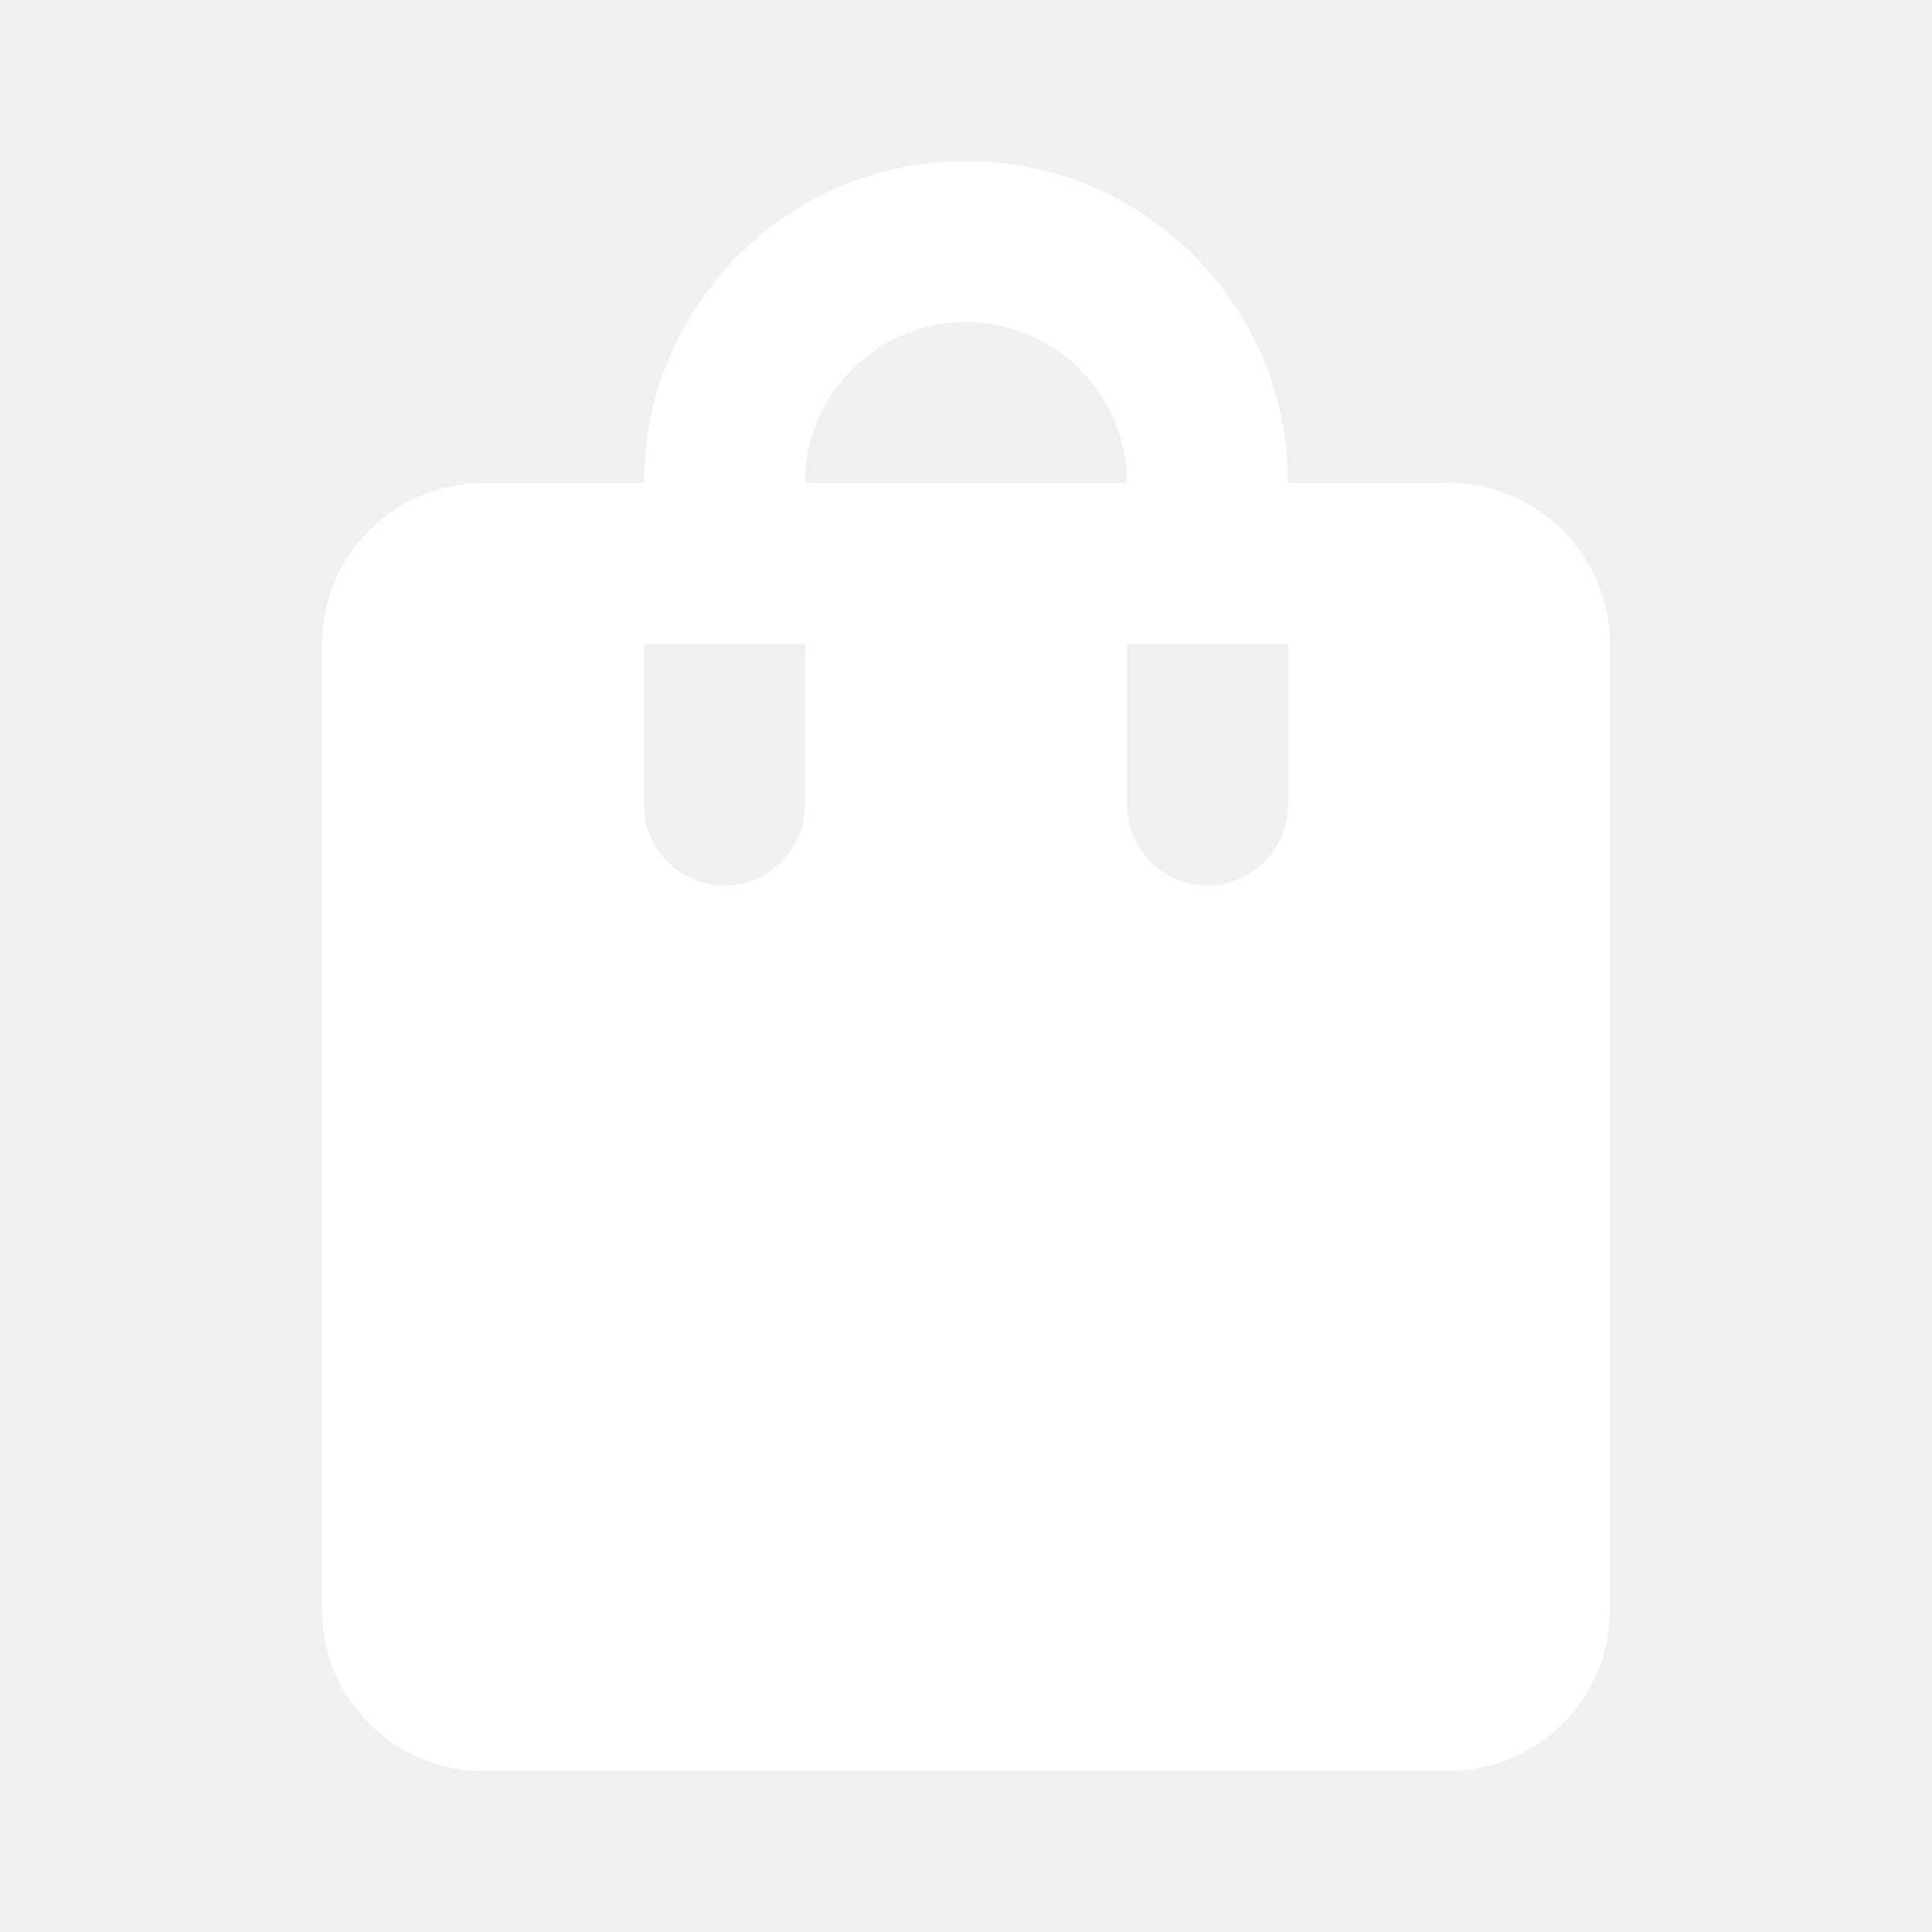
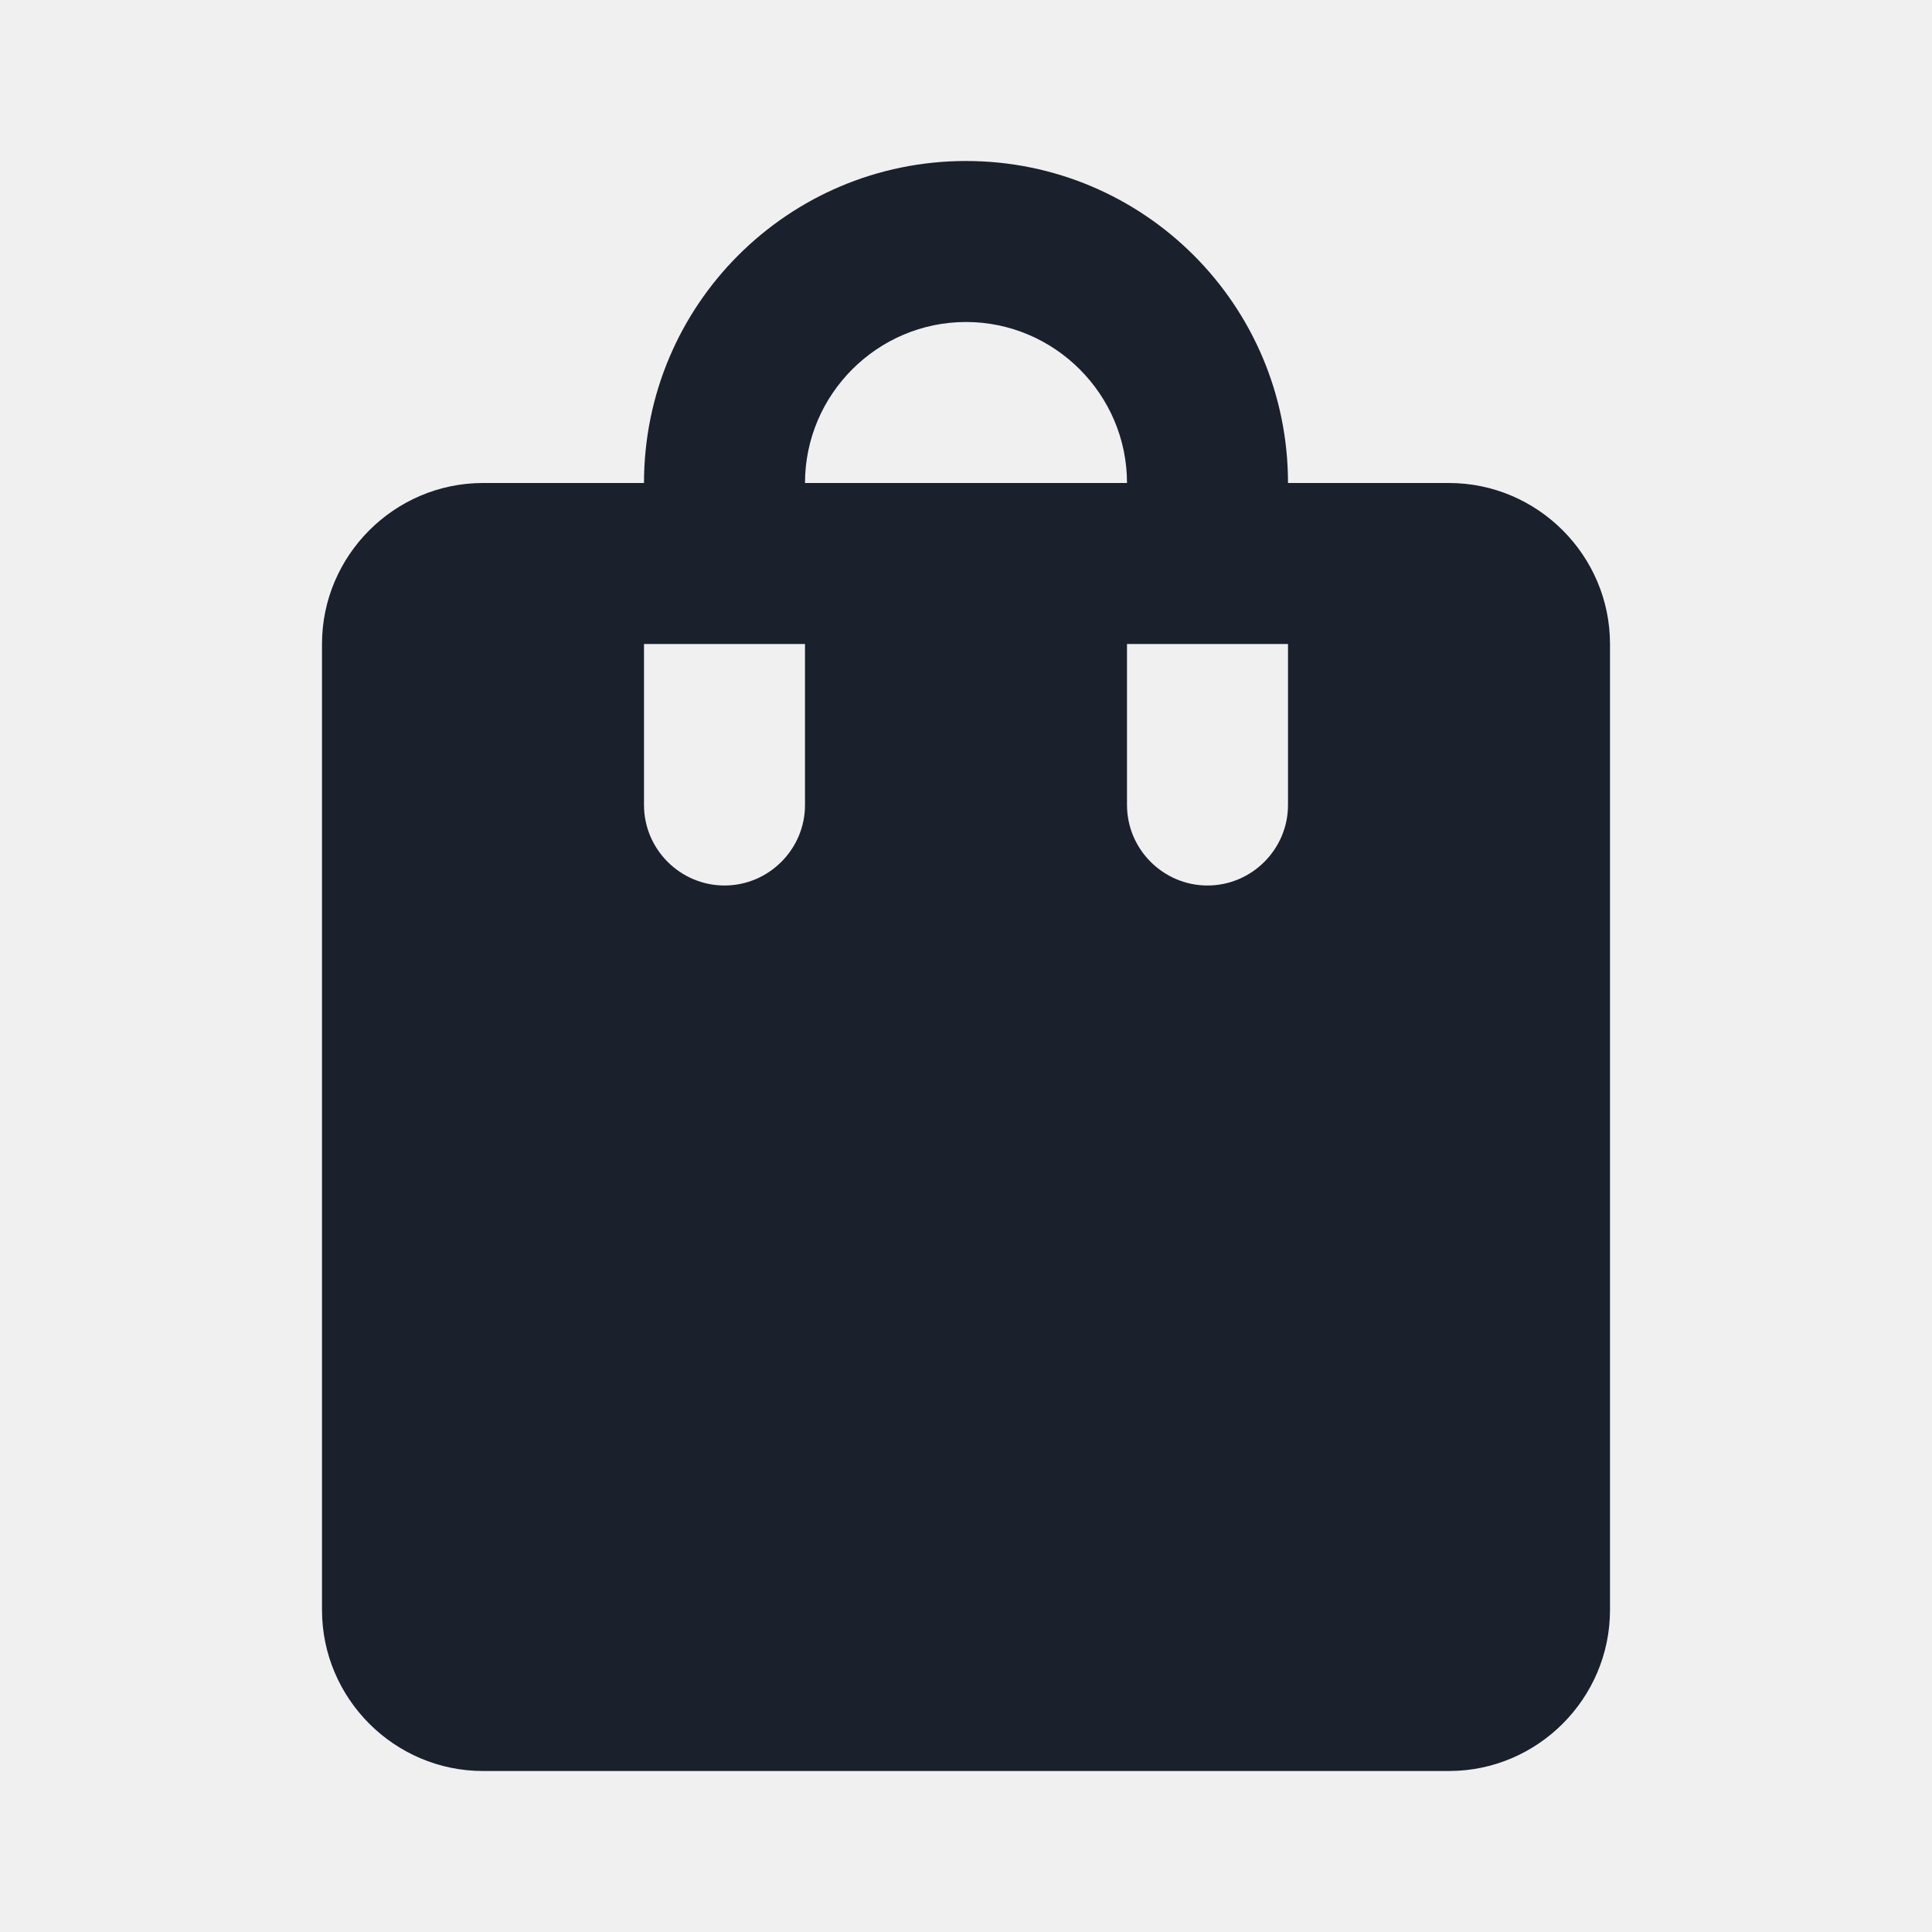
<svg xmlns="http://www.w3.org/2000/svg" enable-background="new 0 0 24 24" height="24" viewBox="0 0 24 24" width="24">
  <g>
    <rect fill="none" height="24" width="24" />
-     <path fill="white" d="M18,6h-2c0-2.21-1.79-4-4-4S8,3.79,8,6H6C4.9,6,4,6.9,4,8v12c0,1.1,0.9,2,2,2h12c1.1,0,2-0.9,2-2V8C20,6.9,19.1,6,18,6z M10,10c0,0.55-0.45,1-1,1s-1-0.45-1-1V8h2V10z M12,4c1.1,0,2,0.9,2,2h-4C10,4.9,10.9,4,12,4z M16,10c0,0.55-0.45,1-1,1 s-1-0.45-1-1V8h2V10z" />
+     <path fill="#1a202c" d="M18,6h-2c0-2.21-1.79-4-4-4S8,3.79,8,6H6C4.9,6,4,6.9,4,8v12c0,1.1,0.9,2,2,2h12c1.1,0,2-0.9,2-2V8C20,6.9,19.1,6,18,6z M10,10c0,0.55-0.45,1-1,1s-1-0.45-1-1V8h2V10z M12,4c1.1,0,2,0.9,2,2h-4C10,4.9,10.9,4,12,4z M16,10c0,0.55-0.45,1-1,1 s-1-0.45-1-1V8h2V10z" />
  </g>
</svg>
